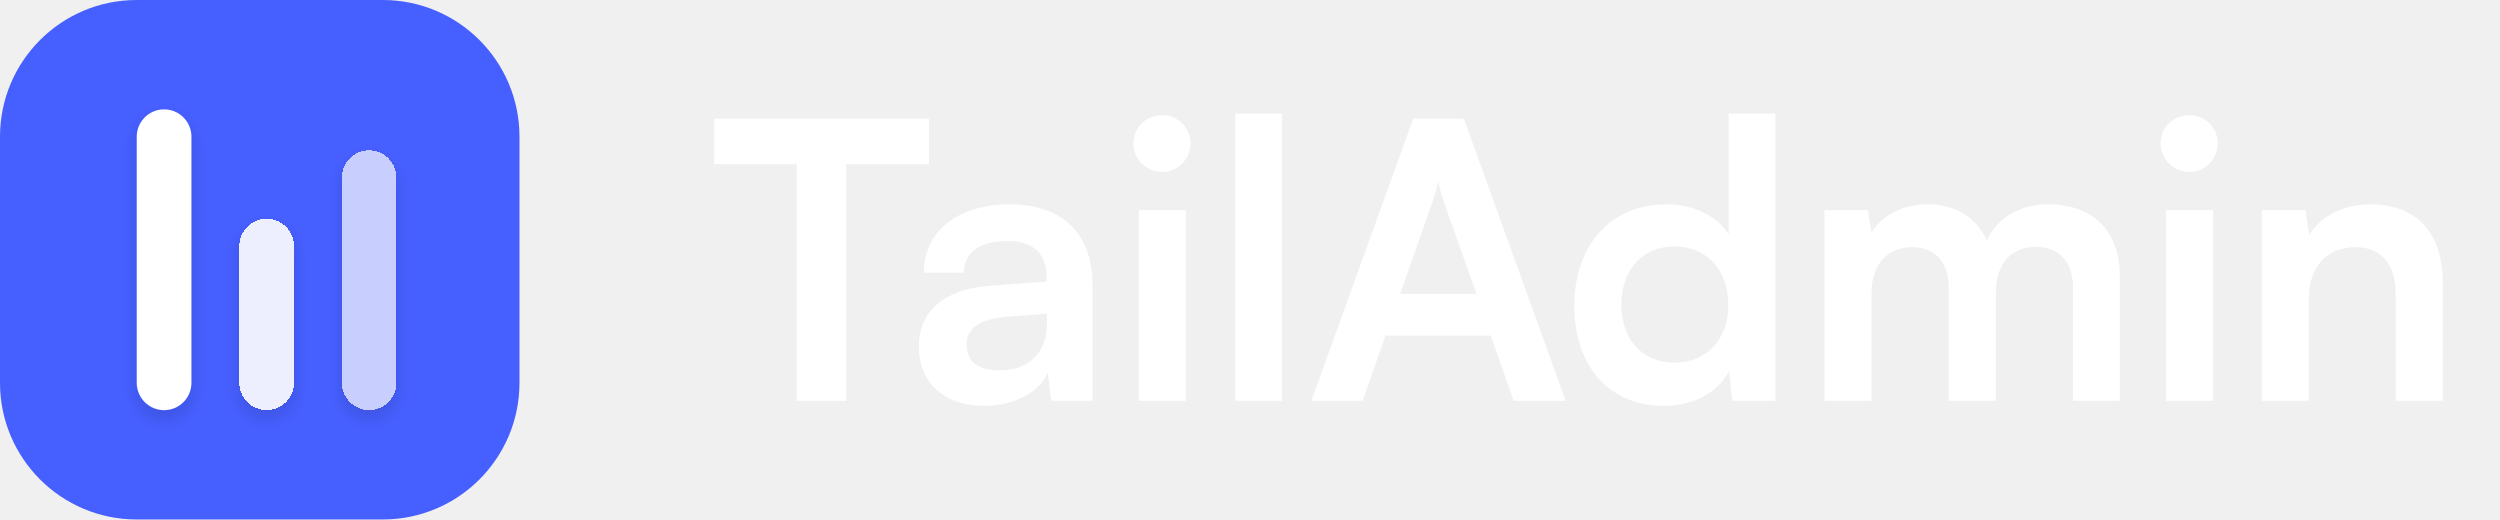
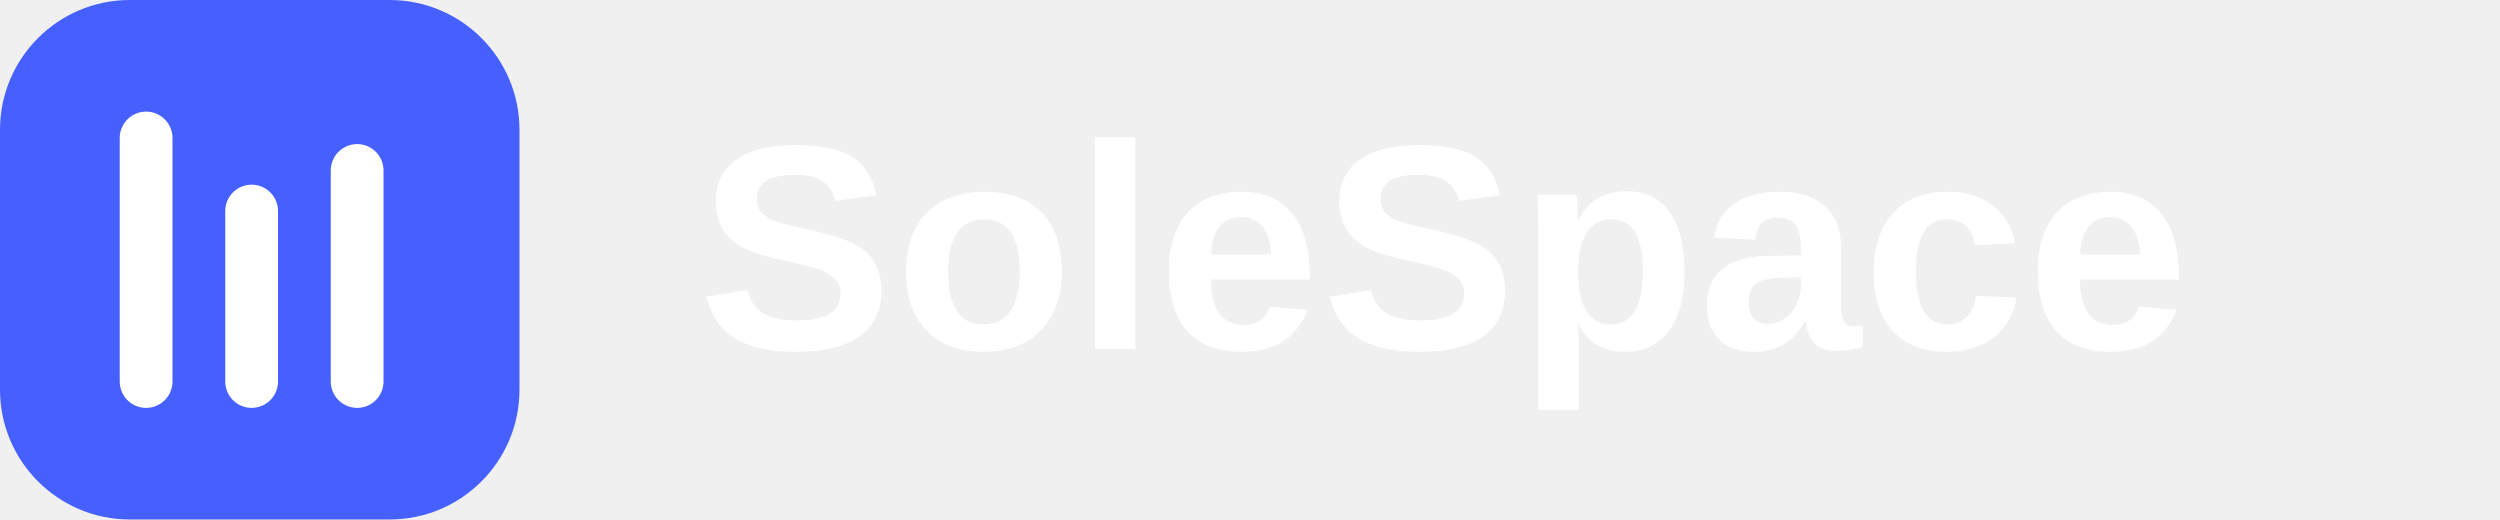
- <svg xmlns="http://www.w3.org/2000/svg" width="154" height="32" viewBox="0 0 154 32" fill="none">
-   <path d="M0 8.421C0 3.77 3.77 0 8.421 0H23.579C28.23 0 32 3.77 32 8.421V23.579C32 28.23 28.23 32 23.579 32H8.421C3.77 32 0 28.23 0 23.579V8.421Z" fill="#465FFF" />
-   <g filter="url(#filter0_d_1608_324)">
-     <path d="M8.424 8.422C8.424 7.491 9.178 6.737 10.108 6.737C11.038 6.737 11.792 7.491 11.792 8.422V23.579C11.792 24.51 11.038 25.264 10.108 25.264C9.178 25.264 8.424 24.51 8.424 23.579V8.422Z" fill="white" />
-   </g>
-   <g filter="url(#filter1_d_1608_324)">
-     <path d="M14.742 15.157C14.742 14.227 15.496 13.473 16.426 13.473C17.357 13.473 18.111 14.227 18.111 15.157V23.578C18.111 24.508 17.357 25.262 16.426 25.262C15.496 25.262 14.742 24.508 14.742 23.578V15.157Z" fill="white" fill-opacity="0.9" shape-rendering="crispEdges" />
-   </g>
-   <g filter="url(#filter2_d_1608_324)">
-     <path d="M21.055 10.946C21.055 10.016 21.809 9.262 22.739 9.262C23.669 9.262 24.423 10.016 24.423 10.946V23.578C24.423 24.508 23.669 25.262 22.739 25.262C21.809 25.262 21.055 24.508 21.055 23.578V10.946Z" fill="white" fill-opacity="0.7" shape-rendering="crispEdges" />
-   </g>
-   <path d="M44 10.115H49.089V24.691H52.132V10.115H57.221V7.309H44V10.115Z" fill="white" />
-   <path d="M60.617 25C62.448 25 64.042 24.168 64.541 22.955L64.755 24.691H67.299V17.558C67.299 14.3 65.349 12.588 62.187 12.588C59.001 12.588 56.908 14.252 56.908 16.797H59.381C59.381 15.56 60.332 14.847 62.044 14.847C63.518 14.847 64.47 15.489 64.47 17.082V17.343L60.95 17.605C58.168 17.819 56.599 19.174 56.599 21.338C56.599 23.549 58.121 25 60.617 25ZM61.569 22.812C60.261 22.812 59.547 22.289 59.547 21.219C59.547 20.268 60.237 19.674 62.044 19.507L64.493 19.317V19.935C64.493 21.742 63.352 22.812 61.569 22.812Z" fill="white" />
-   <path d="M71.6 10.591C72.551 10.591 73.335 9.806 73.335 8.831C73.335 7.856 72.551 7.095 71.6 7.095C70.601 7.095 69.816 7.856 69.816 8.831C69.816 9.806 70.601 10.591 71.6 10.591ZM70.149 24.691H73.05V12.944H70.149V24.691Z" fill="white" />
-   <path d="M78.972 24.691V7H76.095V24.691H78.972Z" fill="white" />
-   <path d="M83.941 24.691L85.344 20.672H91.835L93.238 24.691H96.448L90.171 7.309H87.056L80.778 24.691H83.941ZM88.221 12.493C88.387 12.017 88.53 11.494 88.601 11.161C88.649 11.518 88.815 12.041 88.958 12.493L90.955 18.104H86.247L88.221 12.493Z" fill="white" />
-   <path d="M102.493 25C104.276 25 105.798 24.215 106.511 22.86L106.701 24.691H109.364V7H106.487V14.443C105.75 13.277 104.3 12.588 102.659 12.588C99.116 12.588 96.976 15.203 96.976 18.865C96.976 22.503 99.092 25 102.493 25ZM103.135 22.337C101.113 22.337 99.877 20.863 99.877 18.77C99.877 16.678 101.113 15.18 103.135 15.18C105.156 15.18 106.464 16.654 106.464 18.77C106.464 20.886 105.156 22.337 103.135 22.337Z" fill="white" />
-   <path d="M115.289 24.691V18.033C115.289 16.131 116.406 15.227 117.785 15.227C119.164 15.227 120.044 16.107 120.044 17.748V24.691H122.945V18.033C122.945 16.107 124.015 15.203 125.418 15.203C126.797 15.203 127.701 16.083 127.701 17.771V24.691H130.578V17.011C130.578 14.3 129.008 12.588 126.155 12.588C124.372 12.588 122.993 13.468 122.398 14.823C121.78 13.468 120.543 12.588 118.76 12.588C117.072 12.588 115.883 13.349 115.289 14.324L115.051 12.944H112.388V24.691H115.289Z" fill="white" />
-   <path d="M134.876 10.591C135.827 10.591 136.612 9.806 136.612 8.831C136.612 7.856 135.827 7.095 134.876 7.095C133.877 7.095 133.093 7.856 133.093 8.831C133.093 9.806 133.877 10.591 134.876 10.591ZM133.426 24.691H136.327V12.944H133.426V24.691Z" fill="white" />
-   <path d="M142.225 24.691V18.366C142.225 16.464 143.318 15.227 145.102 15.227C146.6 15.227 147.575 16.178 147.575 18.152V24.691H150.476V17.462C150.476 14.419 148.954 12.588 146.005 12.588C144.412 12.588 142.985 13.277 142.248 14.466L142.011 12.944H139.324V24.691H142.225Z" fill="white" />
-   <defs>
-     <filter id="filter0_d_1608_324" x="7.424" y="6.237" width="5.368" height="20.526" filterUnits="userSpaceOnUse" color-interpolation-filters="sRGB">
-       <feFlood flood-opacity="0" result="BackgroundImageFix" />
-       <feColorMatrix in="SourceAlpha" type="matrix" values="0 0 0 0 0 0 0 0 0 0 0 0 0 0 0 0 0 0 127 0" result="hardAlpha" />
-       <feOffset dy="0.5" />
-       <feGaussianBlur stdDeviation="0.5" />
-       <feComposite in2="hardAlpha" operator="out" />
-       <feColorMatrix type="matrix" values="0 0 0 0 0 0 0 0 0 0 0 0 0 0 0 0 0 0 0.12 0" />
-       <feBlend mode="normal" in2="BackgroundImageFix" result="effect1_dropShadow_1608_324" />
-       <feBlend mode="normal" in="SourceGraphic" in2="effect1_dropShadow_1608_324" result="shape" />
-     </filter>
-     <filter id="filter1_d_1608_324" x="13.742" y="12.973" width="5.368" height="13.79" filterUnits="userSpaceOnUse" color-interpolation-filters="sRGB">
-       <feFlood flood-opacity="0" result="BackgroundImageFix" />
-       <feColorMatrix in="SourceAlpha" type="matrix" values="0 0 0 0 0 0 0 0 0 0 0 0 0 0 0 0 0 0 127 0" result="hardAlpha" />
-       <feOffset dy="0.5" />
-       <feGaussianBlur stdDeviation="0.5" />
-       <feComposite in2="hardAlpha" operator="out" />
-       <feColorMatrix type="matrix" values="0 0 0 0 0 0 0 0 0 0 0 0 0 0 0 0 0 0 0.12 0" />
-       <feBlend mode="normal" in2="BackgroundImageFix" result="effect1_dropShadow_1608_324" />
-       <feBlend mode="normal" in="SourceGraphic" in2="effect1_dropShadow_1608_324" result="shape" />
-     </filter>
-     <filter id="filter2_d_1608_324" x="20.055" y="8.762" width="5.368" height="18" filterUnits="userSpaceOnUse" color-interpolation-filters="sRGB">
-       <feFlood flood-opacity="0" result="BackgroundImageFix" />
-       <feColorMatrix in="SourceAlpha" type="matrix" values="0 0 0 0 0 0 0 0 0 0 0 0 0 0 0 0 0 0 127 0" result="hardAlpha" />
-       <feOffset dy="0.5" />
-       <feGaussianBlur stdDeviation="0.5" />
-       <feComposite in2="hardAlpha" operator="out" />
-       <feColorMatrix type="matrix" values="0 0 0 0 0 0 0 0 0 0 0 0 0 0 0 0 0 0 0.12 0" />
-       <feBlend mode="normal" in2="BackgroundImageFix" result="effect1_dropShadow_1608_324" />
-       <feBlend mode="normal" in="SourceGraphic" in2="effect1_dropShadow_1608_324" result="shape" />
-     </filter>
-   </defs>
+ <svg xmlns="http://www.w3.org/2000/svg" width="154" height="32" viewBox="0 0 154 32" fill="none" role="img" aria-labelledby="solespace-logo-dark-title">
+   <rect width="32" height="32" rx="8" fill="#465FFF" />
+   <path d="M9 8.5V23.5M15.5 13V23.5M22 10.5V23.5" stroke="white" stroke-width="3.25" stroke-linecap="round" />
+   <text x="43" y="21.5" fill="white" font-family="Outfit, Arial, sans-serif" font-size="18" font-weight="700" letter-spacing="0.1">SoleSpace</text>
</svg>
